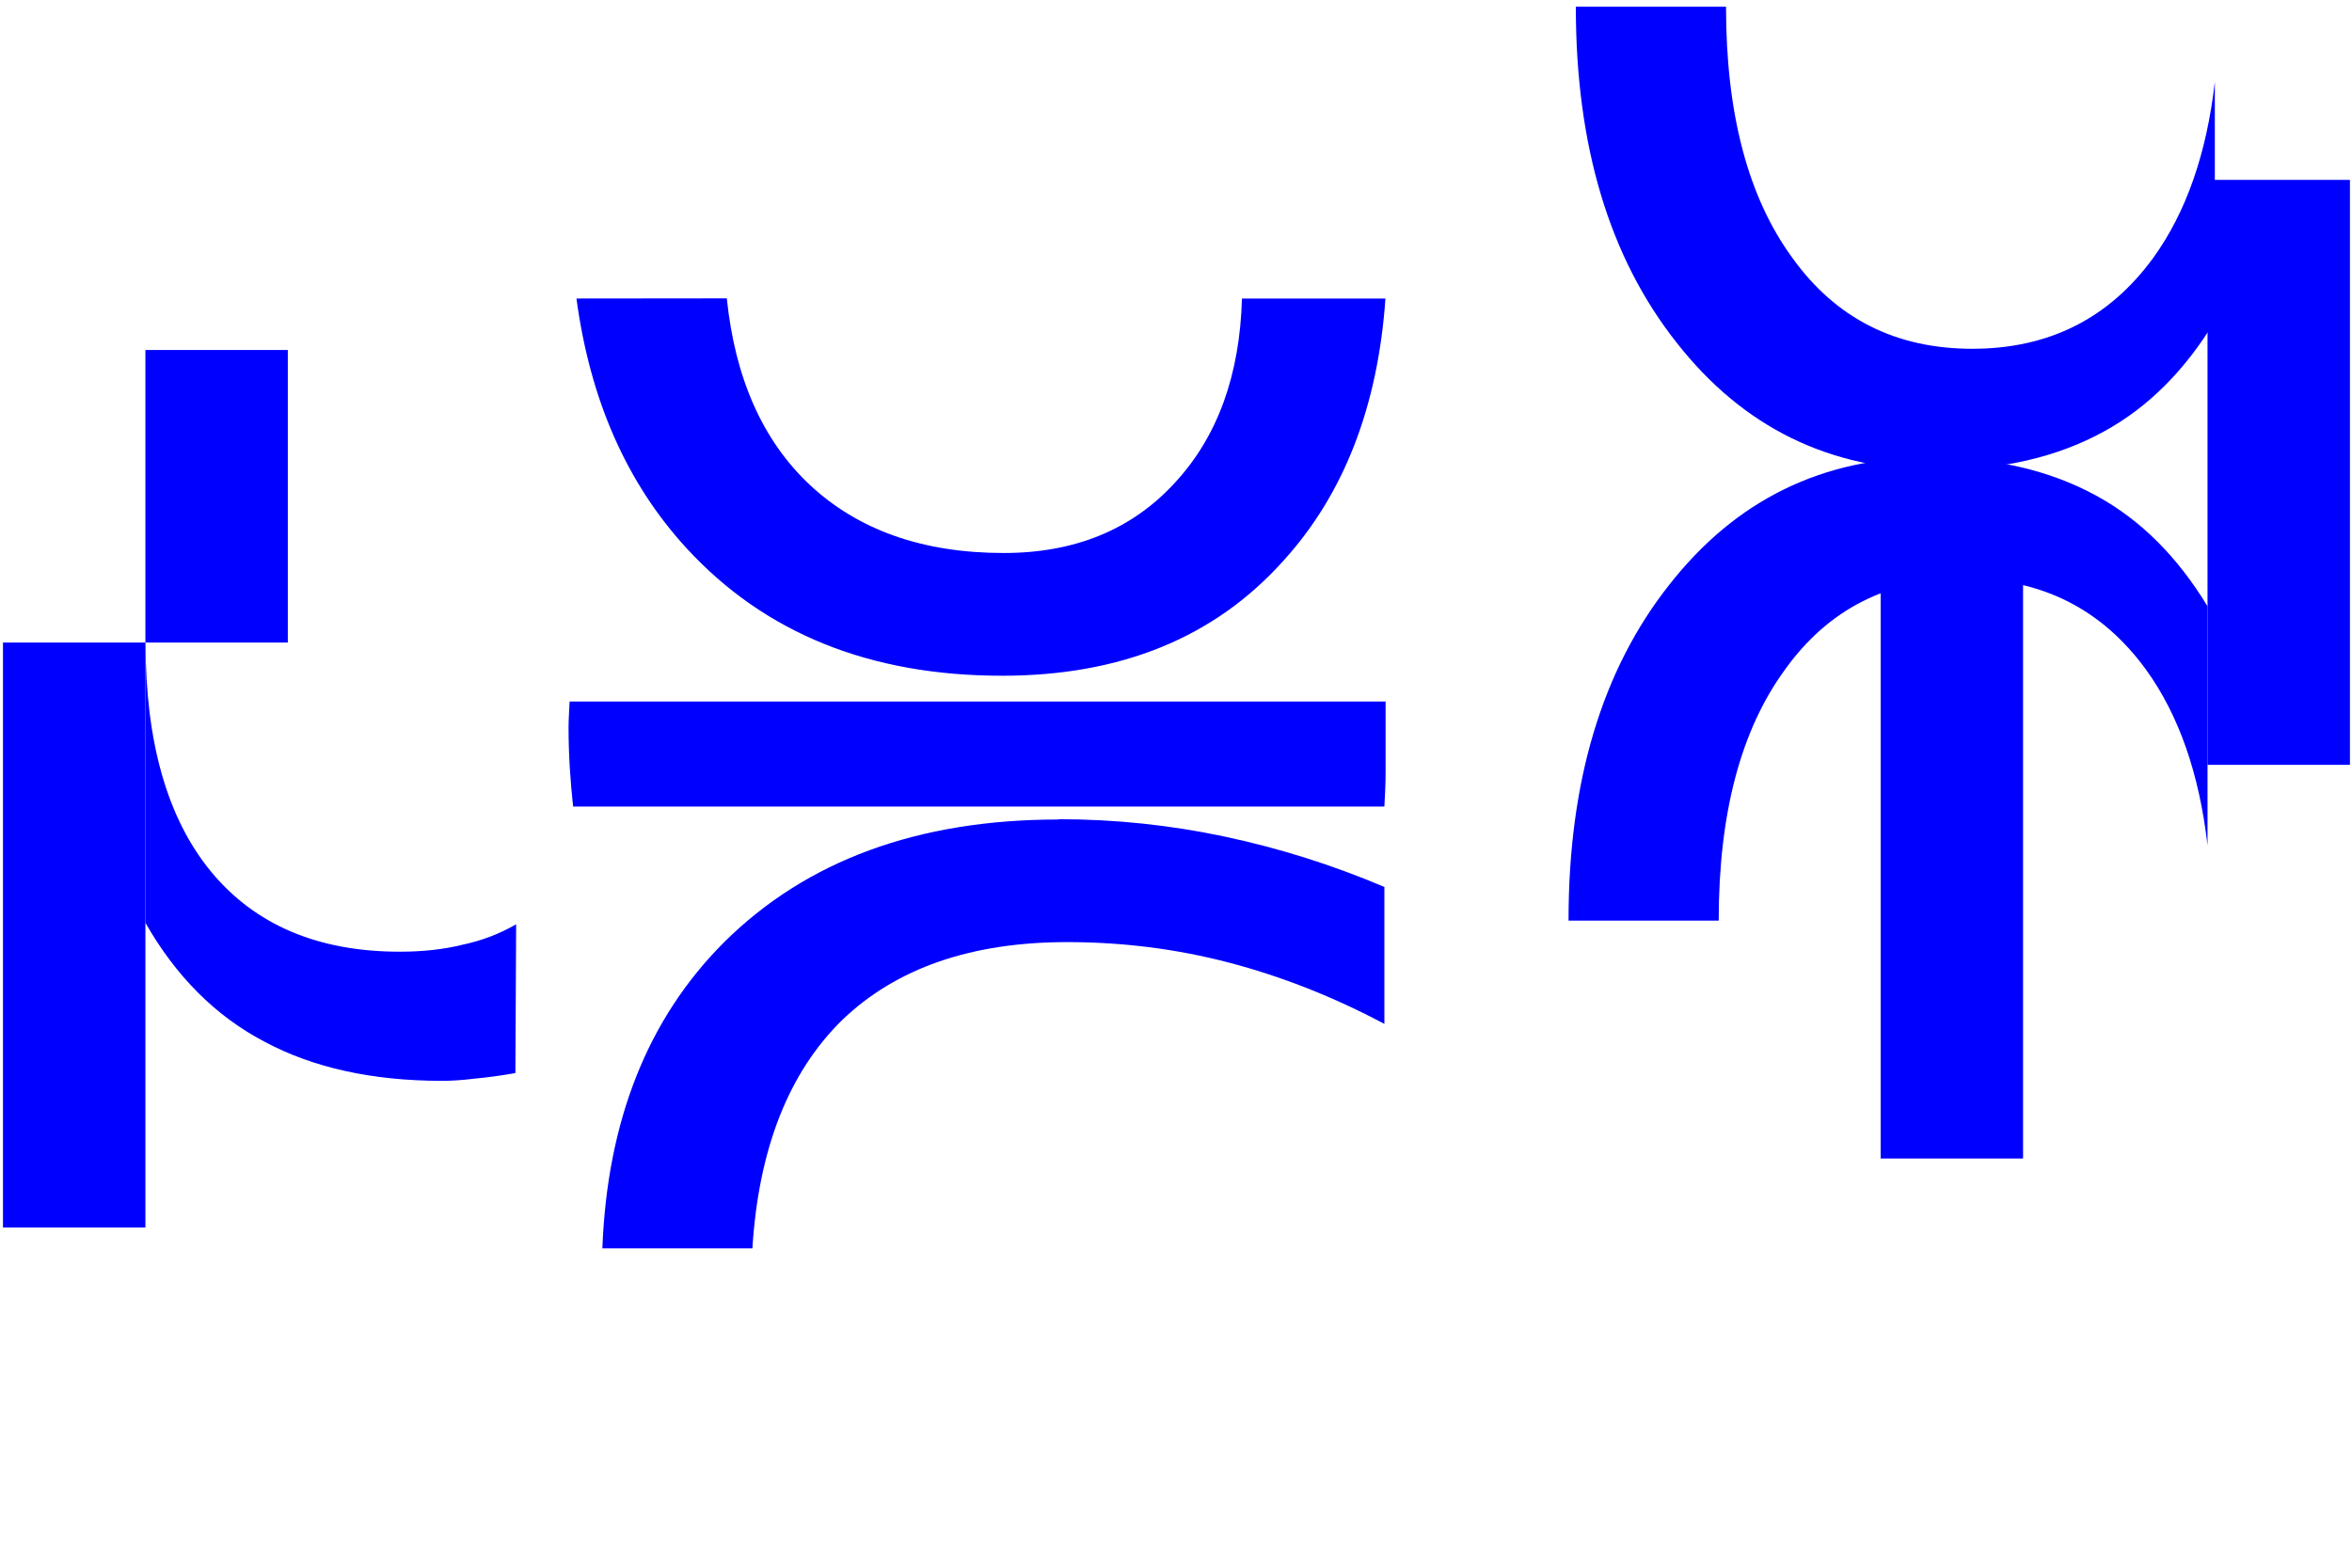
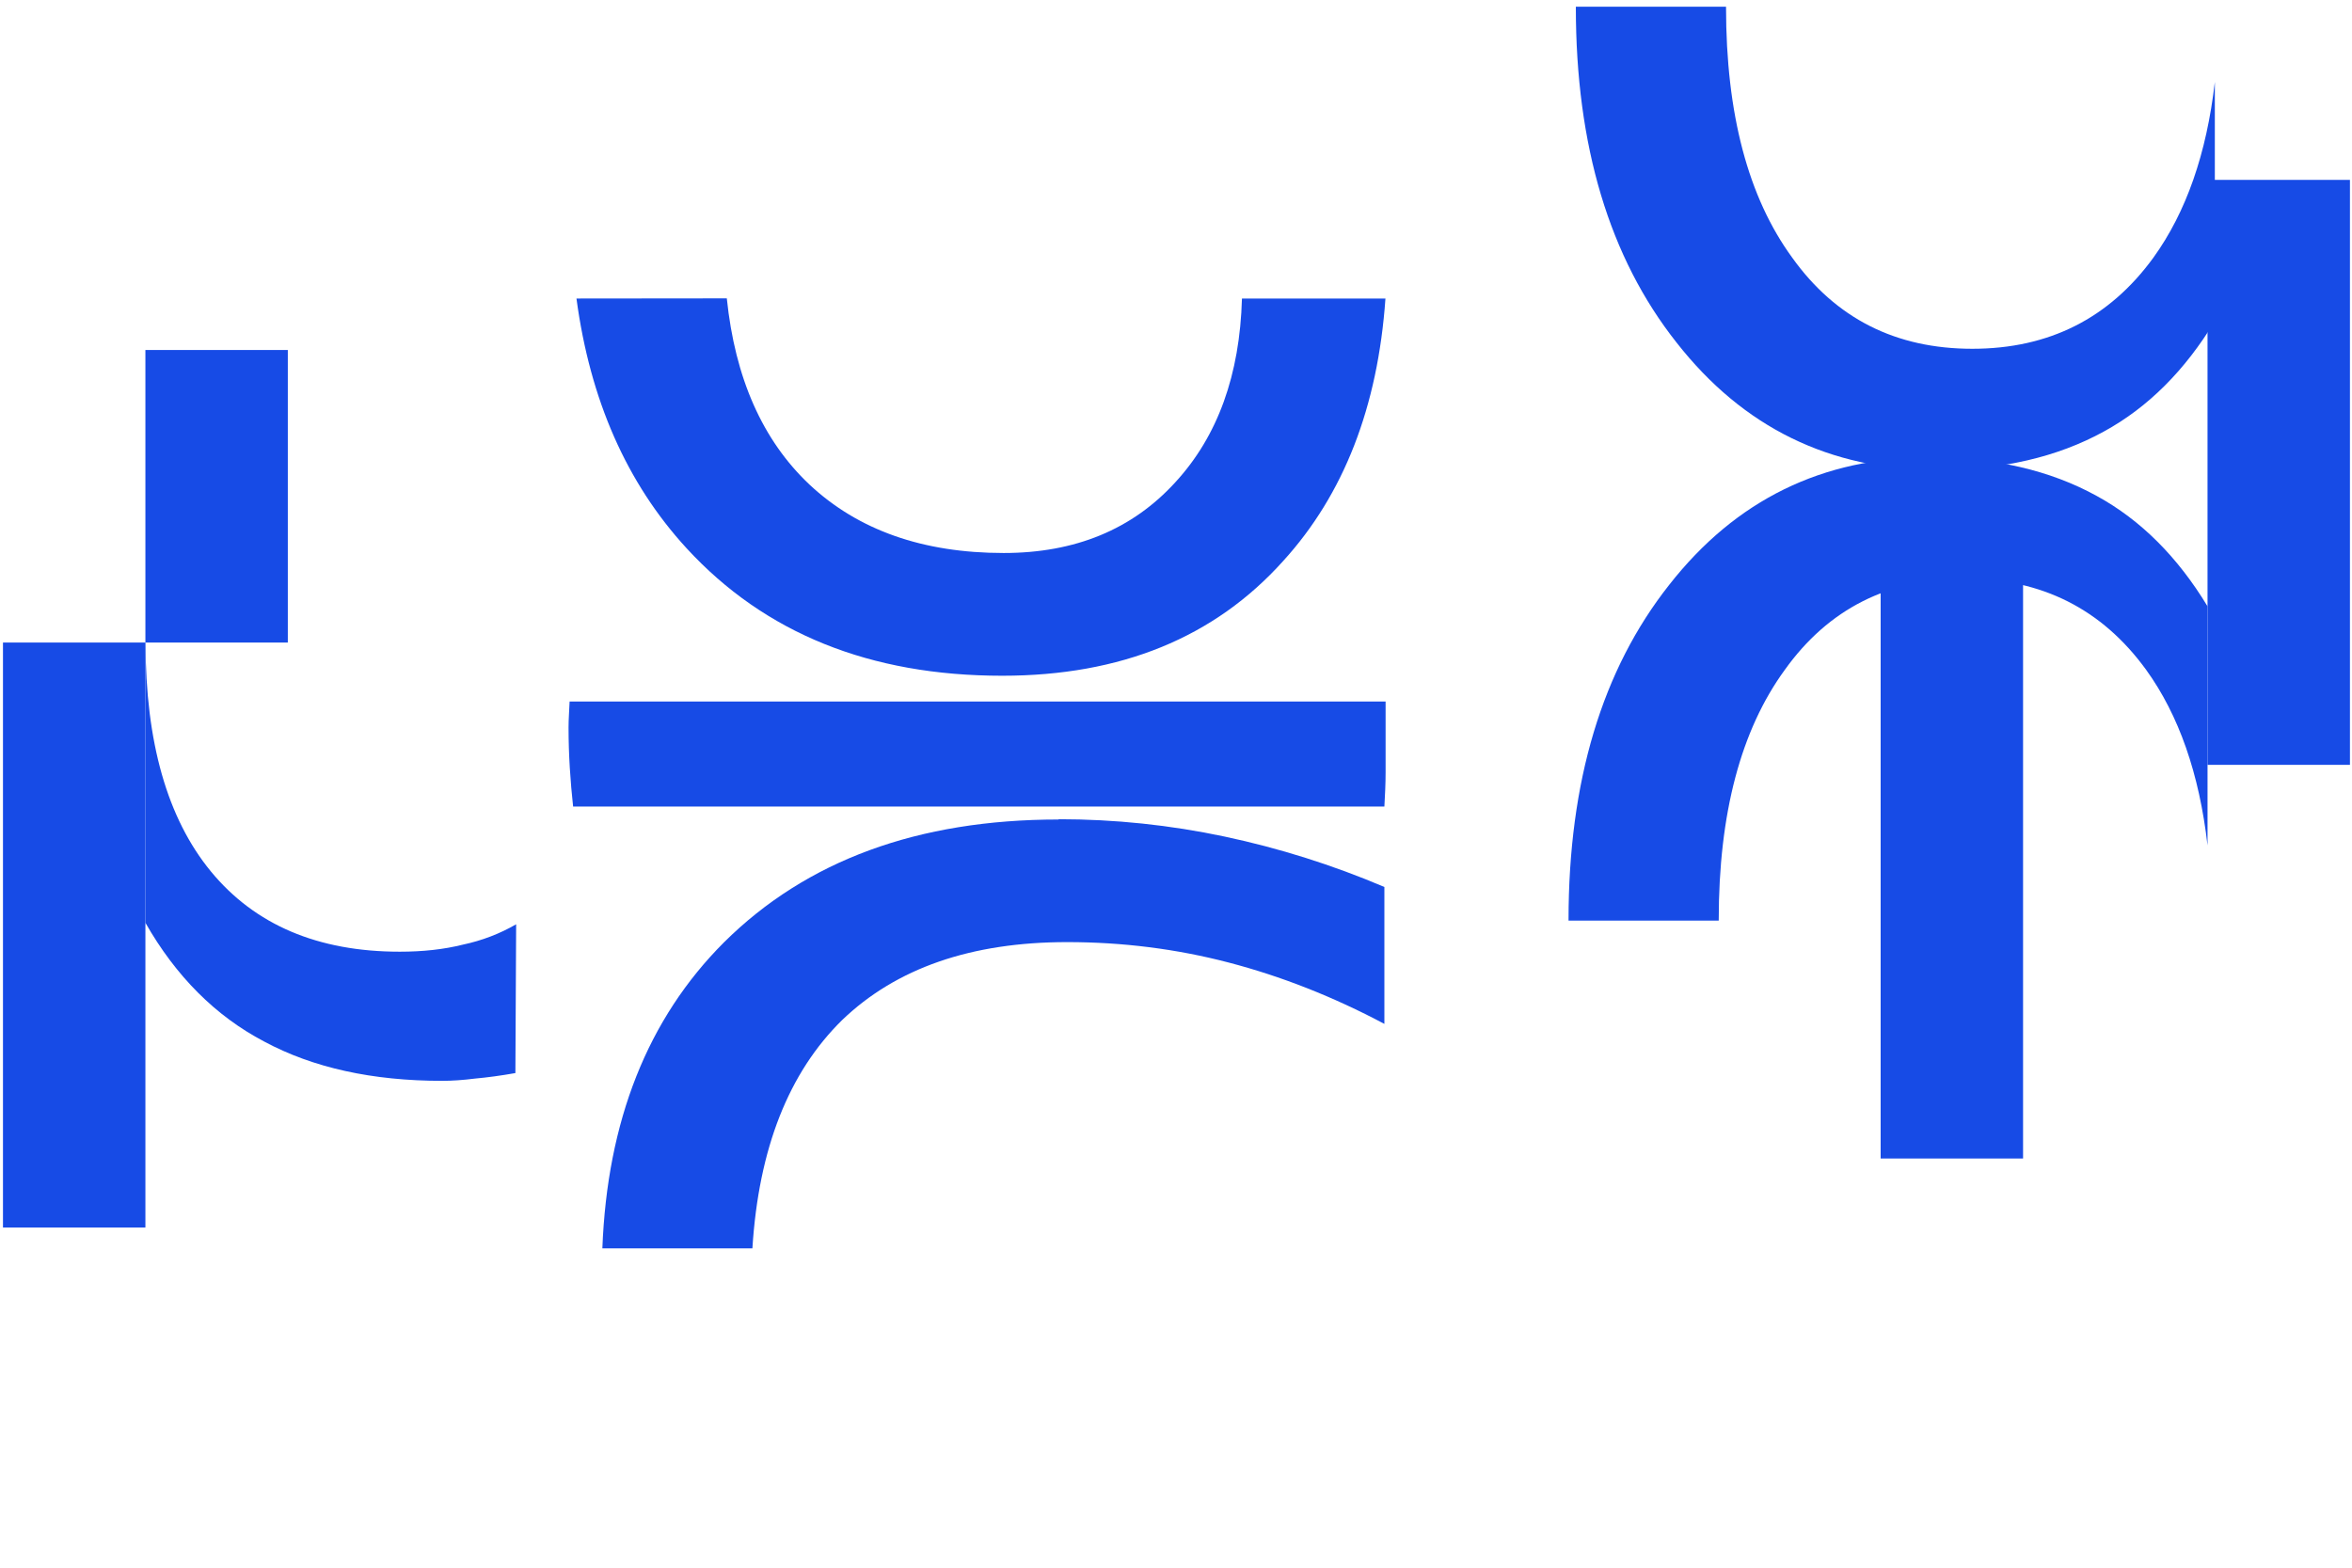
<svg xmlns="http://www.w3.org/2000/svg" width="15.441mm" height="10.291mm" viewBox="0 0 15.441 10.291" version="1.1" id="svg1954">
  <defs id="defs1948" />
  <g id="layer1" transform="translate(-44.05047,-103.7508)">
-     <path style="font-style:normal;font-weight:normal;font-size:10.583px;line-height:1.25;font-family:sans-serif;letter-spacing:0px;word-spacing:0px;fill:#0000ff;fill-opacity:1;stroke:none;stroke-width:0.265" d="m 45.005,107.97 v 1.84 c 0.2,0.351 0.46,0.612 0.78,0.78 0.32,0.172 0.71,0.258 1.168,0.258 0.065,0 0.138,-0.005 0.217,-0.015 0.079,-0.007 0.167,-0.019 0.264,-0.036 l 0.005,-0.977 c -0.107,0.062 -0.224,0.107 -0.351,0.134 -0.124,0.031 -0.262,0.046 -0.413,0.046 -0.537,0 -0.951,-0.176 -1.24,-0.527 -0.286,-0.348 -0.429,-0.849 -0.429,-1.504 z" id="path848-2-9" />
-     <path style="font-style:normal;font-weight:normal;font-size:10.583px;line-height:1.25;font-family:sans-serif;letter-spacing:0px;word-spacing:0px;fill:#0000ff;fill-opacity:1;stroke:none;stroke-width:0.265" d="m 44.07,107.97 v 3.841 h 0.935 v -3.841 z" id="path838-6-7-1" />
-     <path style="font-style:normal;font-weight:normal;font-size:10.583px;line-height:1.25;font-family:sans-serif;letter-spacing:0px;word-spacing:0px;fill:#0000ff;fill-opacity:1;stroke:none;stroke-width:0.265" d="m 45.005,106.049 v 1.921 h 0.935 v -1.921 z" id="path838-6-5-6-2" />
-     <path style="font-style:normal;font-weight:normal;font-size:10.583px;line-height:1.25;font-family:sans-serif;letter-spacing:0px;word-spacing:0px;fill:#0000ff;fill-opacity:1;stroke:none;stroke-width:0.265" d="m 47.79,108.357 c -0.002,0.057 -0.007,0.112 -0.007,0.171 0,0.181 0.012,0.353 0.03,0.519 h 5.326 c 0.004,-0.074 0.008,-0.148 0.008,-0.225 v -0.465 h -4.372 z" id="path844-2" />
-     <path style="font-style:normal;font-weight:normal;font-size:10.583px;line-height:1.25;font-family:sans-serif;letter-spacing:0px;word-spacing:0px;fill:#0000ff;fill-opacity:1;stroke:none;stroke-width:0.265" d="m 51,109.132 c -0.923,0 -1.655,0.269 -2.196,0.806 -0.503,0.503 -0.767,1.175 -0.799,2.01 h 0.985 c 0.041,-0.655 0.238,-1.154 0.589,-1.499 0.355,-0.341 0.847,-0.512 1.478,-0.512 0.365,0 0.718,0.045 1.059,0.134 0.345,0.09 0.686,0.224 1.023,0.403 v -0.899 c -0.341,-0.145 -0.691,-0.255 -1.049,-0.331 -0.358,-0.076 -0.722,-0.114 -1.09,-0.114 z" id="path844-6" />
-     <path style="font-style:normal;font-weight:normal;font-size:10.583px;line-height:1.25;font-family:sans-serif;letter-spacing:0px;word-spacing:0px;fill:#0000ff;fill-opacity:1;stroke:none;stroke-width:0.265" d="m 47.835,105.711 c 0.089,0.664 0.329,1.211 0.723,1.64 0.513,0.558 1.204,0.837 2.072,0.837 0.779,0 1.394,-0.251 1.845,-0.754 0.397,-0.436 0.621,-1.011 0.671,-1.723 h -0.942 c -0.014,0.501 -0.159,0.904 -0.437,1.206 -0.282,0.31 -0.658,0.465 -1.127,0.465 -0.531,0 -0.956,-0.15 -1.276,-0.45 -0.308,-0.291 -0.488,-0.699 -0.542,-1.222 z" id="path844-1" />
-     <path style="font-style:normal;font-weight:normal;font-size:10.583px;line-height:1.25;font-family:sans-serif;letter-spacing:0px;word-spacing:0px;fill:#0000ff;fill-opacity:1;stroke:none;stroke-width:0.265" d="m 57.332,107.517 v 3.841 h -0.935 v -3.841 z" id="path838-6-3" />
-     <path style="font-style:normal;font-weight:normal;font-size:10.583px;line-height:1.25;font-family:sans-serif;letter-spacing:0px;word-spacing:0px;fill:#0000ff;fill-opacity:1;stroke:none;stroke-width:0.265" d="m 59.478,104.932 v 3.841 h -0.935 v -3.841 z" id="path838-6-7-6" />
-     <path style="font-style:normal;font-weight:normal;font-size:10.583px;line-height:1.25;font-family:sans-serif;letter-spacing:0px;word-spacing:0px;fill:#0000ff;fill-opacity:1;stroke:none;stroke-width:0.265" d="m 55.382,103.795 c -10e-7,0.001 0,0.002 0,0.004 0,0.699 0.145,1.247 0.434,1.643 0.286,0.4 0.68,0.599 1.183,0.599 0.503,0 0.899,-0.2 1.189,-0.599 0.215,-0.298 0.349,-0.683 0.403,-1.153 v 1.57 c -0.196,0.323 -0.437,0.566 -0.728,0.725 -0.307,0.169 -0.672,0.253 -1.096,0.253 -0.703,0 -1.273,-0.279 -1.71,-0.837 -0.441,-0.558 -0.661,-1.292 -0.661,-2.201 0,-10e-4 -10e-7,-0.002 0,-0.004 z" id="path838-3-5-7" />
-     <path style="font-style:normal;font-weight:normal;font-size:10.583px;line-height:1.25;font-family:sans-serif;letter-spacing:0px;word-spacing:0px;fill:#0000ff;fill-opacity:1;stroke:none;stroke-width:0.265" d="m 55.334,109.796 c 0,-10e-4 0,-0.002 0,-0.004 0,-0.699 0.145,-1.247 0.434,-1.643 0.286,-0.4 0.68,-0.599 1.183,-0.599 0.503,0 0.899,0.2 1.189,0.599 0.215,0.298 0.349,0.683 0.403,1.153 v -1.57 c -0.196,-0.323 -0.437,-0.566 -0.728,-0.725 -0.307,-0.169 -0.672,-0.253 -1.096,-0.253 -0.703,0 -1.273,0.279 -1.71,0.837 -0.441,0.558 -0.661,1.292 -0.661,2.201 0,10e-4 0,0.002 0,0.004 z" id="path838-3-5-3-5" />
+     <path style="font-style:normal;font-weight:normal;font-size:10.583px;line-height:1.25;font-family:sans-serif;letter-spacing:0px;word-spacing:0px;fill:#174be6;fill-opacity:1;stroke:none;stroke-width:0.265" d="m 45.005,107.97 v 1.84 c 0.2,0.351 0.46,0.612 0.78,0.78 0.32,0.172 0.71,0.258 1.168,0.258 0.065,0 0.138,-0.005 0.217,-0.015 0.079,-0.007 0.167,-0.019 0.264,-0.036 l 0.005,-0.977 c -0.107,0.062 -0.224,0.107 -0.351,0.134 -0.124,0.031 -0.262,0.046 -0.413,0.046 -0.537,0 -0.951,-0.176 -1.24,-0.527 -0.286,-0.348 -0.429,-0.849 -0.429,-1.504 z" id="path848-2-9" />
+     <path style="font-style:normal;font-weight:normal;font-size:10.583px;line-height:1.25;font-family:sans-serif;letter-spacing:0px;word-spacing:0px;fill:#174be6;fill-opacity:1;stroke:none;stroke-width:0.265" d="m 44.07,107.97 v 3.841 h 0.935 v -3.841 z" id="path838-6-7-1" />
+     <path style="font-style:normal;font-weight:normal;font-size:10.583px;line-height:1.25;font-family:sans-serif;letter-spacing:0px;word-spacing:0px;fill:#174be6;fill-opacity:1;stroke:none;stroke-width:0.265" d="m 45.005,106.049 v 1.921 h 0.935 v -1.921 z" id="path838-6-5-6-2" />
+     <path style="font-style:normal;font-weight:normal;font-size:10.583px;line-height:1.25;font-family:sans-serif;letter-spacing:0px;word-spacing:0px;fill:#174be6;fill-opacity:1;stroke:none;stroke-width:0.265" d="m 47.79,108.357 c -0.002,0.057 -0.007,0.112 -0.007,0.171 0,0.181 0.012,0.353 0.03,0.519 h 5.326 c 0.004,-0.074 0.008,-0.148 0.008,-0.225 v -0.465 h -4.372 z" id="path844-2" />
+     <path style="font-style:normal;font-weight:normal;font-size:10.583px;line-height:1.25;font-family:sans-serif;letter-spacing:0px;word-spacing:0px;fill:#174be6;fill-opacity:1;stroke:none;stroke-width:0.265" d="m 51,109.132 c -0.923,0 -1.655,0.269 -2.196,0.806 -0.503,0.503 -0.767,1.175 -0.799,2.01 h 0.985 c 0.041,-0.655 0.238,-1.154 0.589,-1.499 0.355,-0.341 0.847,-0.512 1.478,-0.512 0.365,0 0.718,0.045 1.059,0.134 0.345,0.09 0.686,0.224 1.023,0.403 v -0.899 c -0.341,-0.145 -0.691,-0.255 -1.049,-0.331 -0.358,-0.076 -0.722,-0.114 -1.09,-0.114 z" id="path844-6" />
+     <path style="font-style:normal;font-weight:normal;font-size:10.583px;line-height:1.25;font-family:sans-serif;letter-spacing:0px;word-spacing:0px;fill:#174be6;fill-opacity:1;stroke:none;stroke-width:0.265" d="m 47.835,105.711 c 0.089,0.664 0.329,1.211 0.723,1.64 0.513,0.558 1.204,0.837 2.072,0.837 0.779,0 1.394,-0.251 1.845,-0.754 0.397,-0.436 0.621,-1.011 0.671,-1.723 h -0.942 c -0.014,0.501 -0.159,0.904 -0.437,1.206 -0.282,0.31 -0.658,0.465 -1.127,0.465 -0.531,0 -0.956,-0.15 -1.276,-0.45 -0.308,-0.291 -0.488,-0.699 -0.542,-1.222 z" id="path844-1" />
+     <path style="font-style:normal;font-weight:normal;font-size:10.583px;line-height:1.25;font-family:sans-serif;letter-spacing:0px;word-spacing:0px;fill:#174be6;fill-opacity:1;stroke:none;stroke-width:0.265" d="m 57.332,107.517 v 3.841 h -0.935 v -3.841 z" id="path838-6-3" />
+     <path style="font-style:normal;font-weight:normal;font-size:10.583px;line-height:1.25;font-family:sans-serif;letter-spacing:0px;word-spacing:0px;fill:#174be6;fill-opacity:1;stroke:none;stroke-width:0.265" d="m 59.478,104.932 v 3.841 h -0.935 v -3.841 z" id="path838-6-7-6" />
+     <path style="font-style:normal;font-weight:normal;font-size:10.583px;line-height:1.25;font-family:sans-serif;letter-spacing:0px;word-spacing:0px;fill:#174be6;fill-opacity:1;stroke:none;stroke-width:0.265" d="m 55.382,103.795 c -10e-7,0.001 0,0.002 0,0.004 0,0.699 0.145,1.247 0.434,1.643 0.286,0.4 0.68,0.599 1.183,0.599 0.503,0 0.899,-0.2 1.189,-0.599 0.215,-0.298 0.349,-0.683 0.403,-1.153 v 1.57 c -0.196,0.323 -0.437,0.566 -0.728,0.725 -0.307,0.169 -0.672,0.253 -1.096,0.253 -0.703,0 -1.273,-0.279 -1.71,-0.837 -0.441,-0.558 -0.661,-1.292 -0.661,-2.201 0,-10e-4 -10e-7,-0.002 0,-0.004 z" id="path838-3-5-7" />
+     <path style="font-style:normal;font-weight:normal;font-size:10.583px;line-height:1.25;font-family:sans-serif;letter-spacing:0px;word-spacing:0px;fill:#174be6;fill-opacity:1;stroke:none;stroke-width:0.265" d="m 55.334,109.796 c 0,-10e-4 0,-0.002 0,-0.004 0,-0.699 0.145,-1.247 0.434,-1.643 0.286,-0.4 0.68,-0.599 1.183,-0.599 0.503,0 0.899,0.2 1.189,0.599 0.215,0.298 0.349,0.683 0.403,1.153 v -1.57 c -0.196,-0.323 -0.437,-0.566 -0.728,-0.725 -0.307,-0.169 -0.672,-0.253 -1.096,-0.253 -0.703,0 -1.273,0.279 -1.71,0.837 -0.441,0.558 -0.661,1.292 -0.661,2.201 0,10e-4 0,0.002 0,0.004 z" id="path838-3-5-3-5" />
  </g>
</svg>
